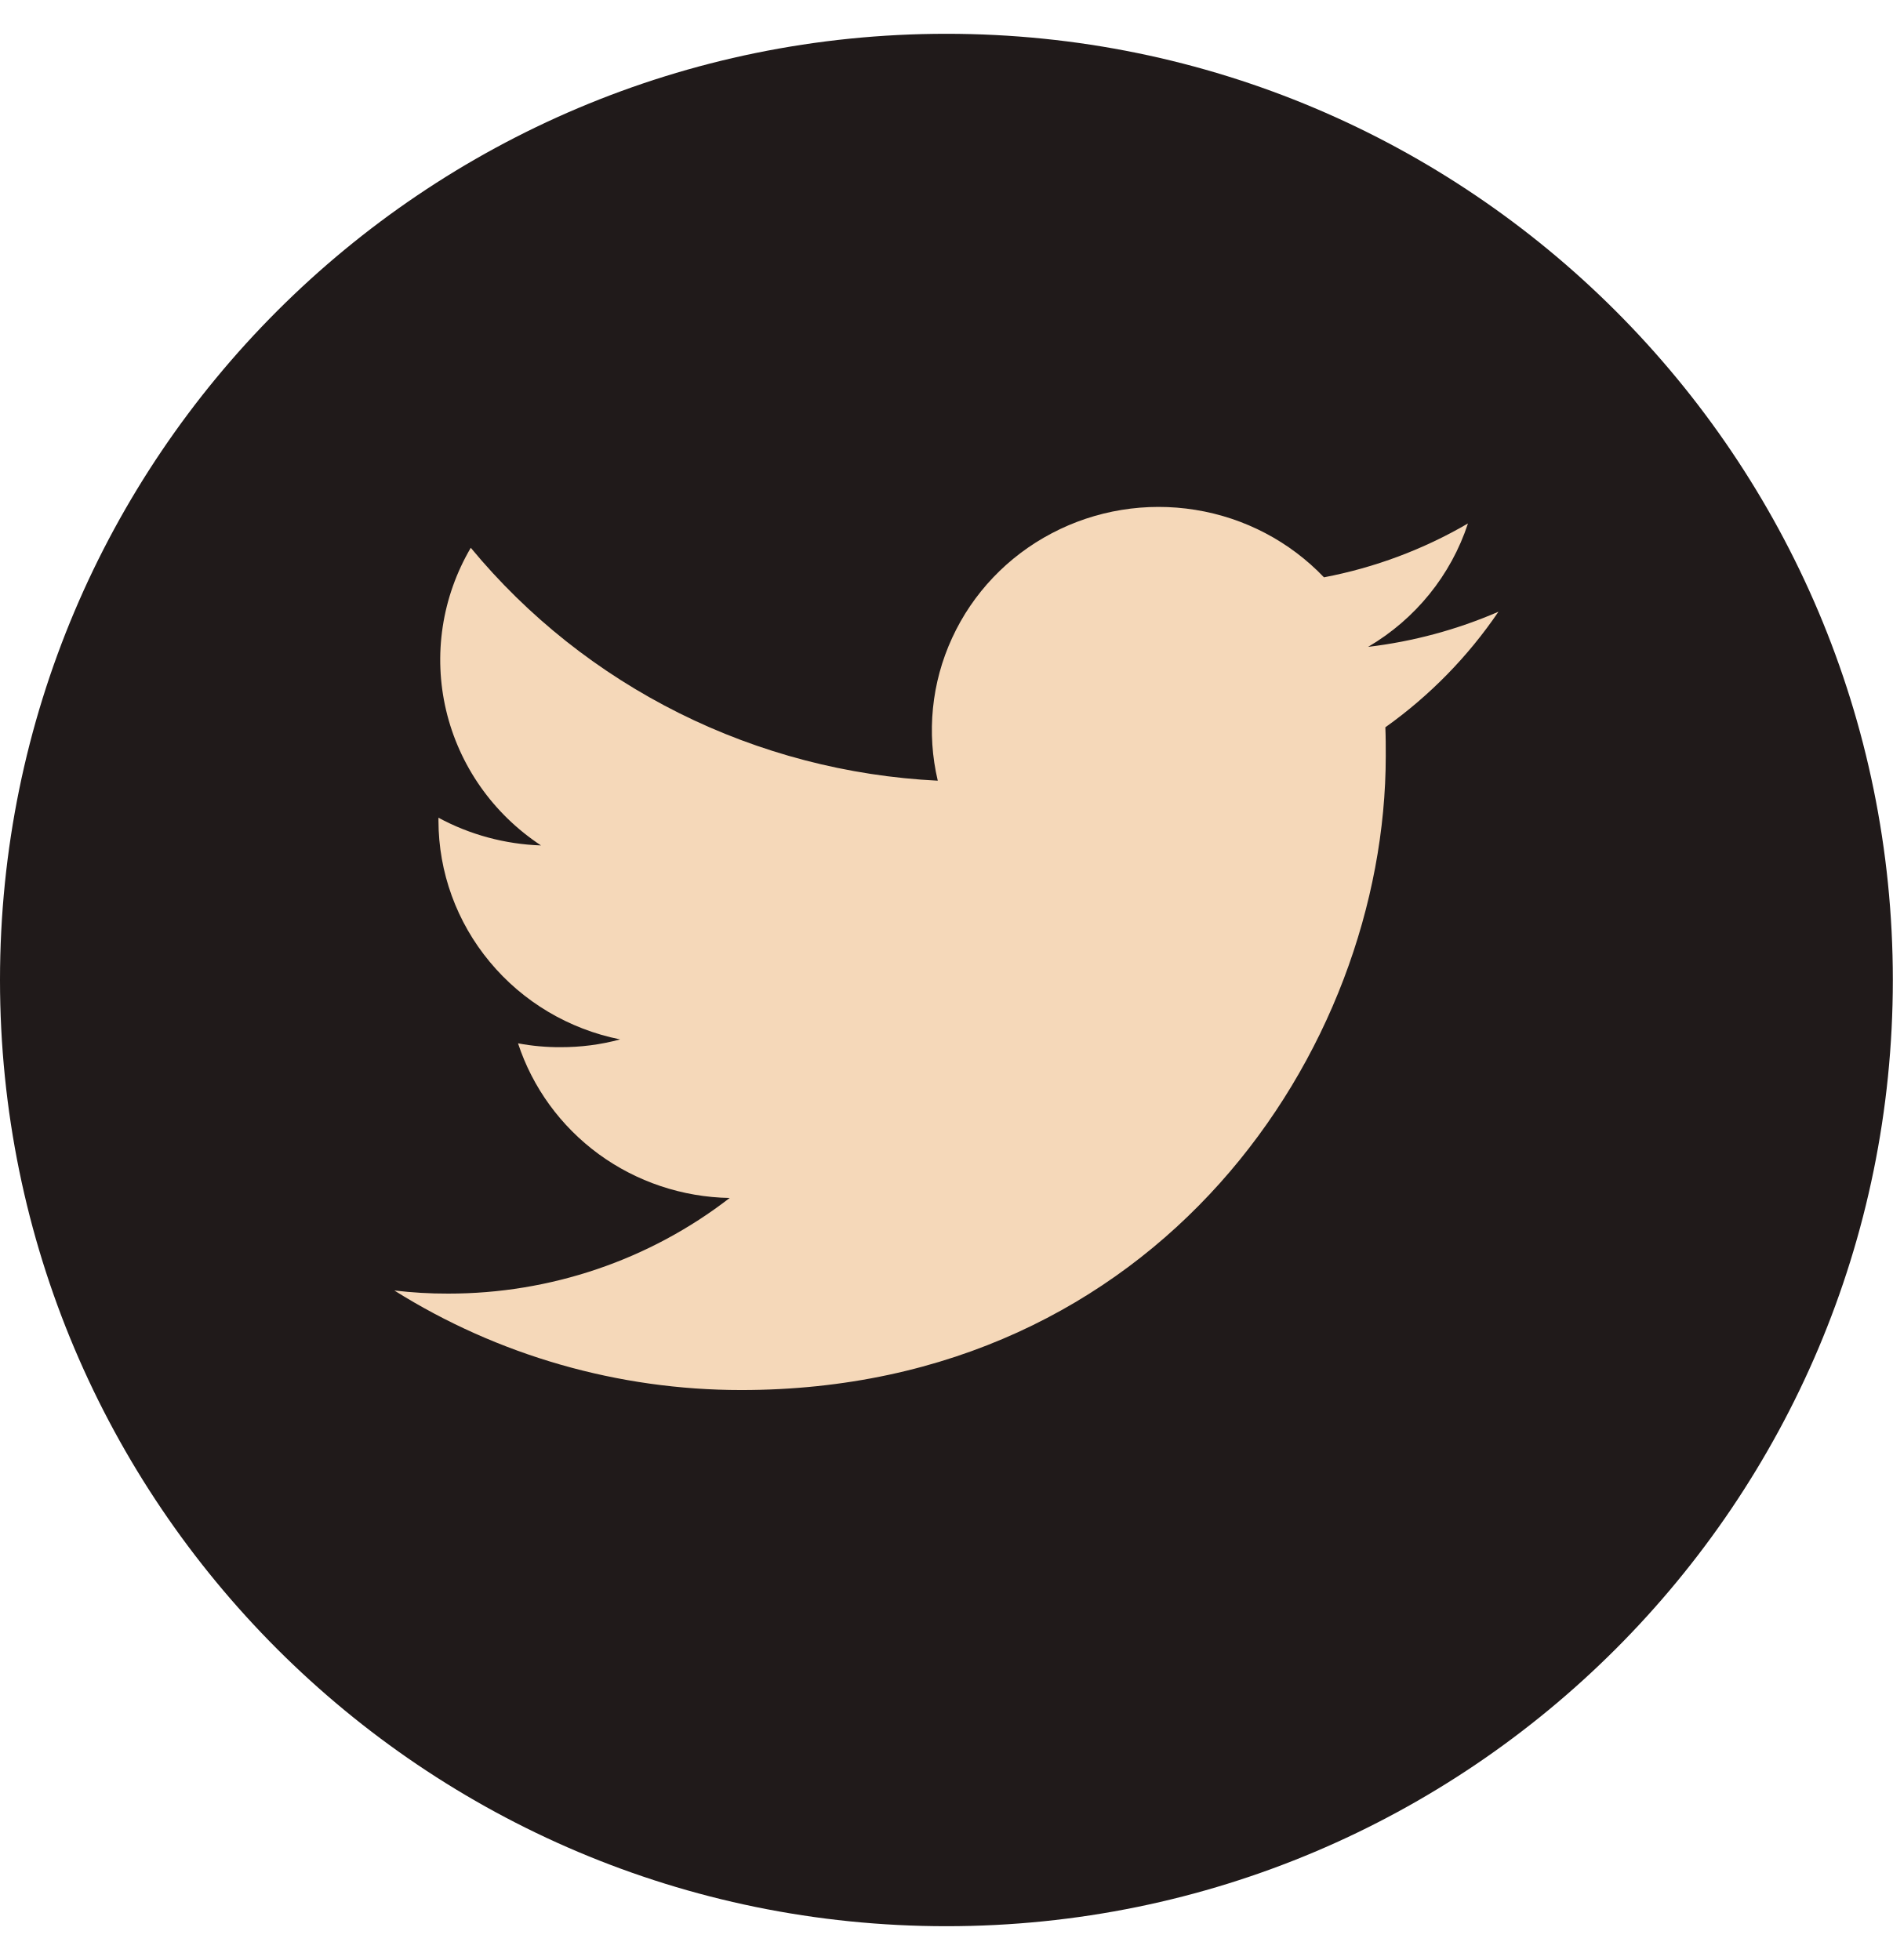
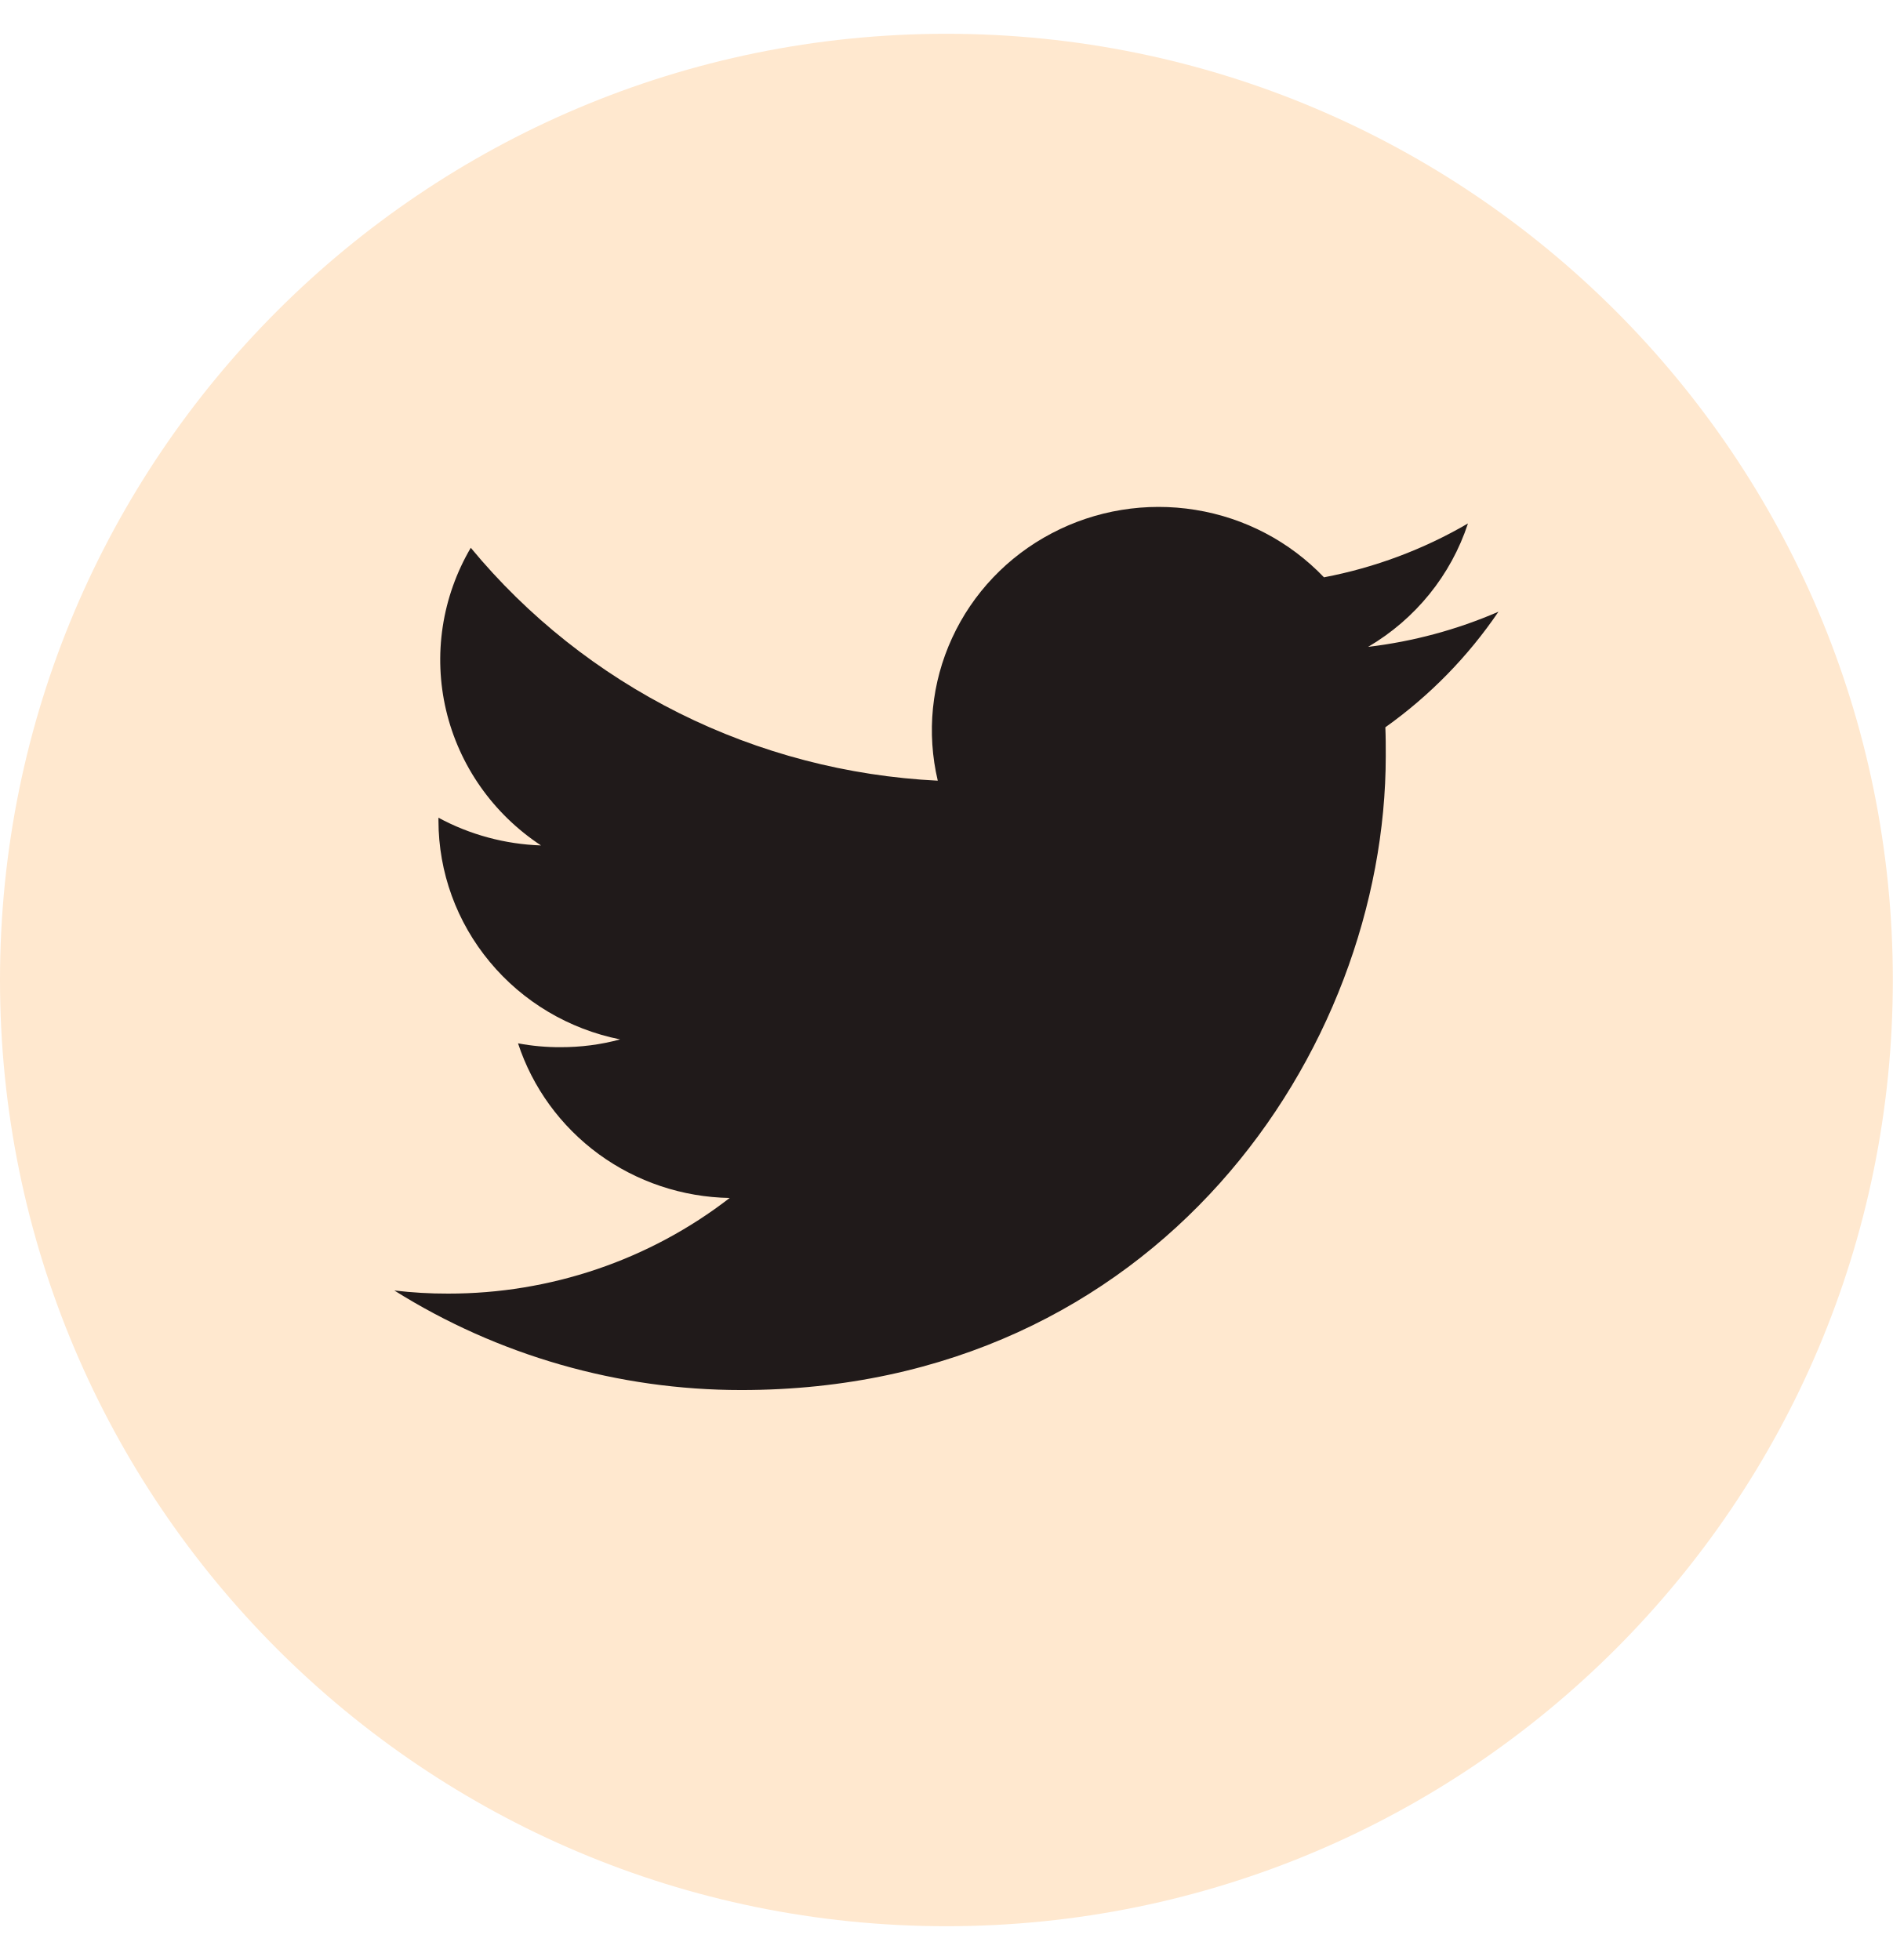
<svg xmlns="http://www.w3.org/2000/svg" width="28" height="29" viewBox="0 0 28 29" fill="none">
-   <circle cx="14" cy="14.5" r="14" fill="#201A1A" />
-   <path d="M10.964 20.567C17.128 20.567 20.499 15.538 20.499 11.185C20.499 11.045 20.499 10.902 20.493 10.761C21.15 10.293 21.716 9.714 22.166 9.051C21.553 9.317 20.903 9.492 20.238 9.571C20.939 9.159 21.464 8.51 21.715 7.745C21.057 8.129 20.336 8.399 19.585 8.542C19.079 8.012 18.411 7.661 17.683 7.544C16.955 7.426 16.207 7.548 15.557 7.891C14.906 8.233 14.388 8.778 14.084 9.44C13.779 10.101 13.705 10.844 13.872 11.551C12.54 11.485 11.236 11.145 10.046 10.551C8.856 9.957 7.806 9.124 6.964 8.105C6.537 8.832 6.406 9.691 6.599 10.509C6.792 11.327 7.294 12.042 8.003 12.509C7.472 12.491 6.952 12.351 6.486 12.099V12.144C6.487 12.905 6.755 13.643 7.245 14.232C7.734 14.822 8.415 15.227 9.173 15.379C8.886 15.457 8.588 15.495 8.29 15.494C8.08 15.495 7.87 15.476 7.663 15.437C7.878 16.092 8.295 16.665 8.856 17.076C9.417 17.486 10.095 17.713 10.794 17.725C9.607 18.644 8.139 19.142 6.629 19.14C6.363 19.141 6.097 19.125 5.833 19.094C7.366 20.056 9.146 20.567 10.964 20.567Z" fill="#F5D8B9" />
+   <circle cx="14" cy="14.5" r="14" fill="#FFE8CF" />
+   <path d="M10.964 20.567C17.128 20.567 20.499 15.538 20.499 11.185C20.499 11.045 20.499 10.902 20.493 10.761C21.15 10.293 21.716 9.714 22.166 9.051C21.553 9.317 20.903 9.492 20.238 9.571C20.939 9.159 21.464 8.51 21.715 7.745C21.057 8.129 20.336 8.399 19.585 8.542C19.079 8.012 18.411 7.661 17.683 7.544C16.955 7.426 16.207 7.548 15.557 7.891C14.906 8.233 14.388 8.778 14.084 9.44C13.779 10.101 13.705 10.844 13.872 11.551C12.54 11.485 11.236 11.145 10.046 10.551C8.856 9.957 7.806 9.124 6.964 8.105C6.537 8.832 6.406 9.691 6.599 10.509C6.792 11.327 7.294 12.042 8.003 12.509C7.472 12.491 6.952 12.351 6.486 12.099V12.144C6.487 12.905 6.755 13.643 7.245 14.232C7.734 14.822 8.415 15.227 9.173 15.379C8.886 15.457 8.588 15.495 8.29 15.494C8.08 15.495 7.87 15.476 7.663 15.437C7.878 16.092 8.295 16.665 8.856 17.076C9.417 17.486 10.095 17.713 10.794 17.725C9.607 18.644 8.139 19.142 6.629 19.14C6.363 19.141 6.097 19.125 5.833 19.094C7.366 20.056 9.146 20.567 10.964 20.567Z" fill="#201A1A" />
</svg>
